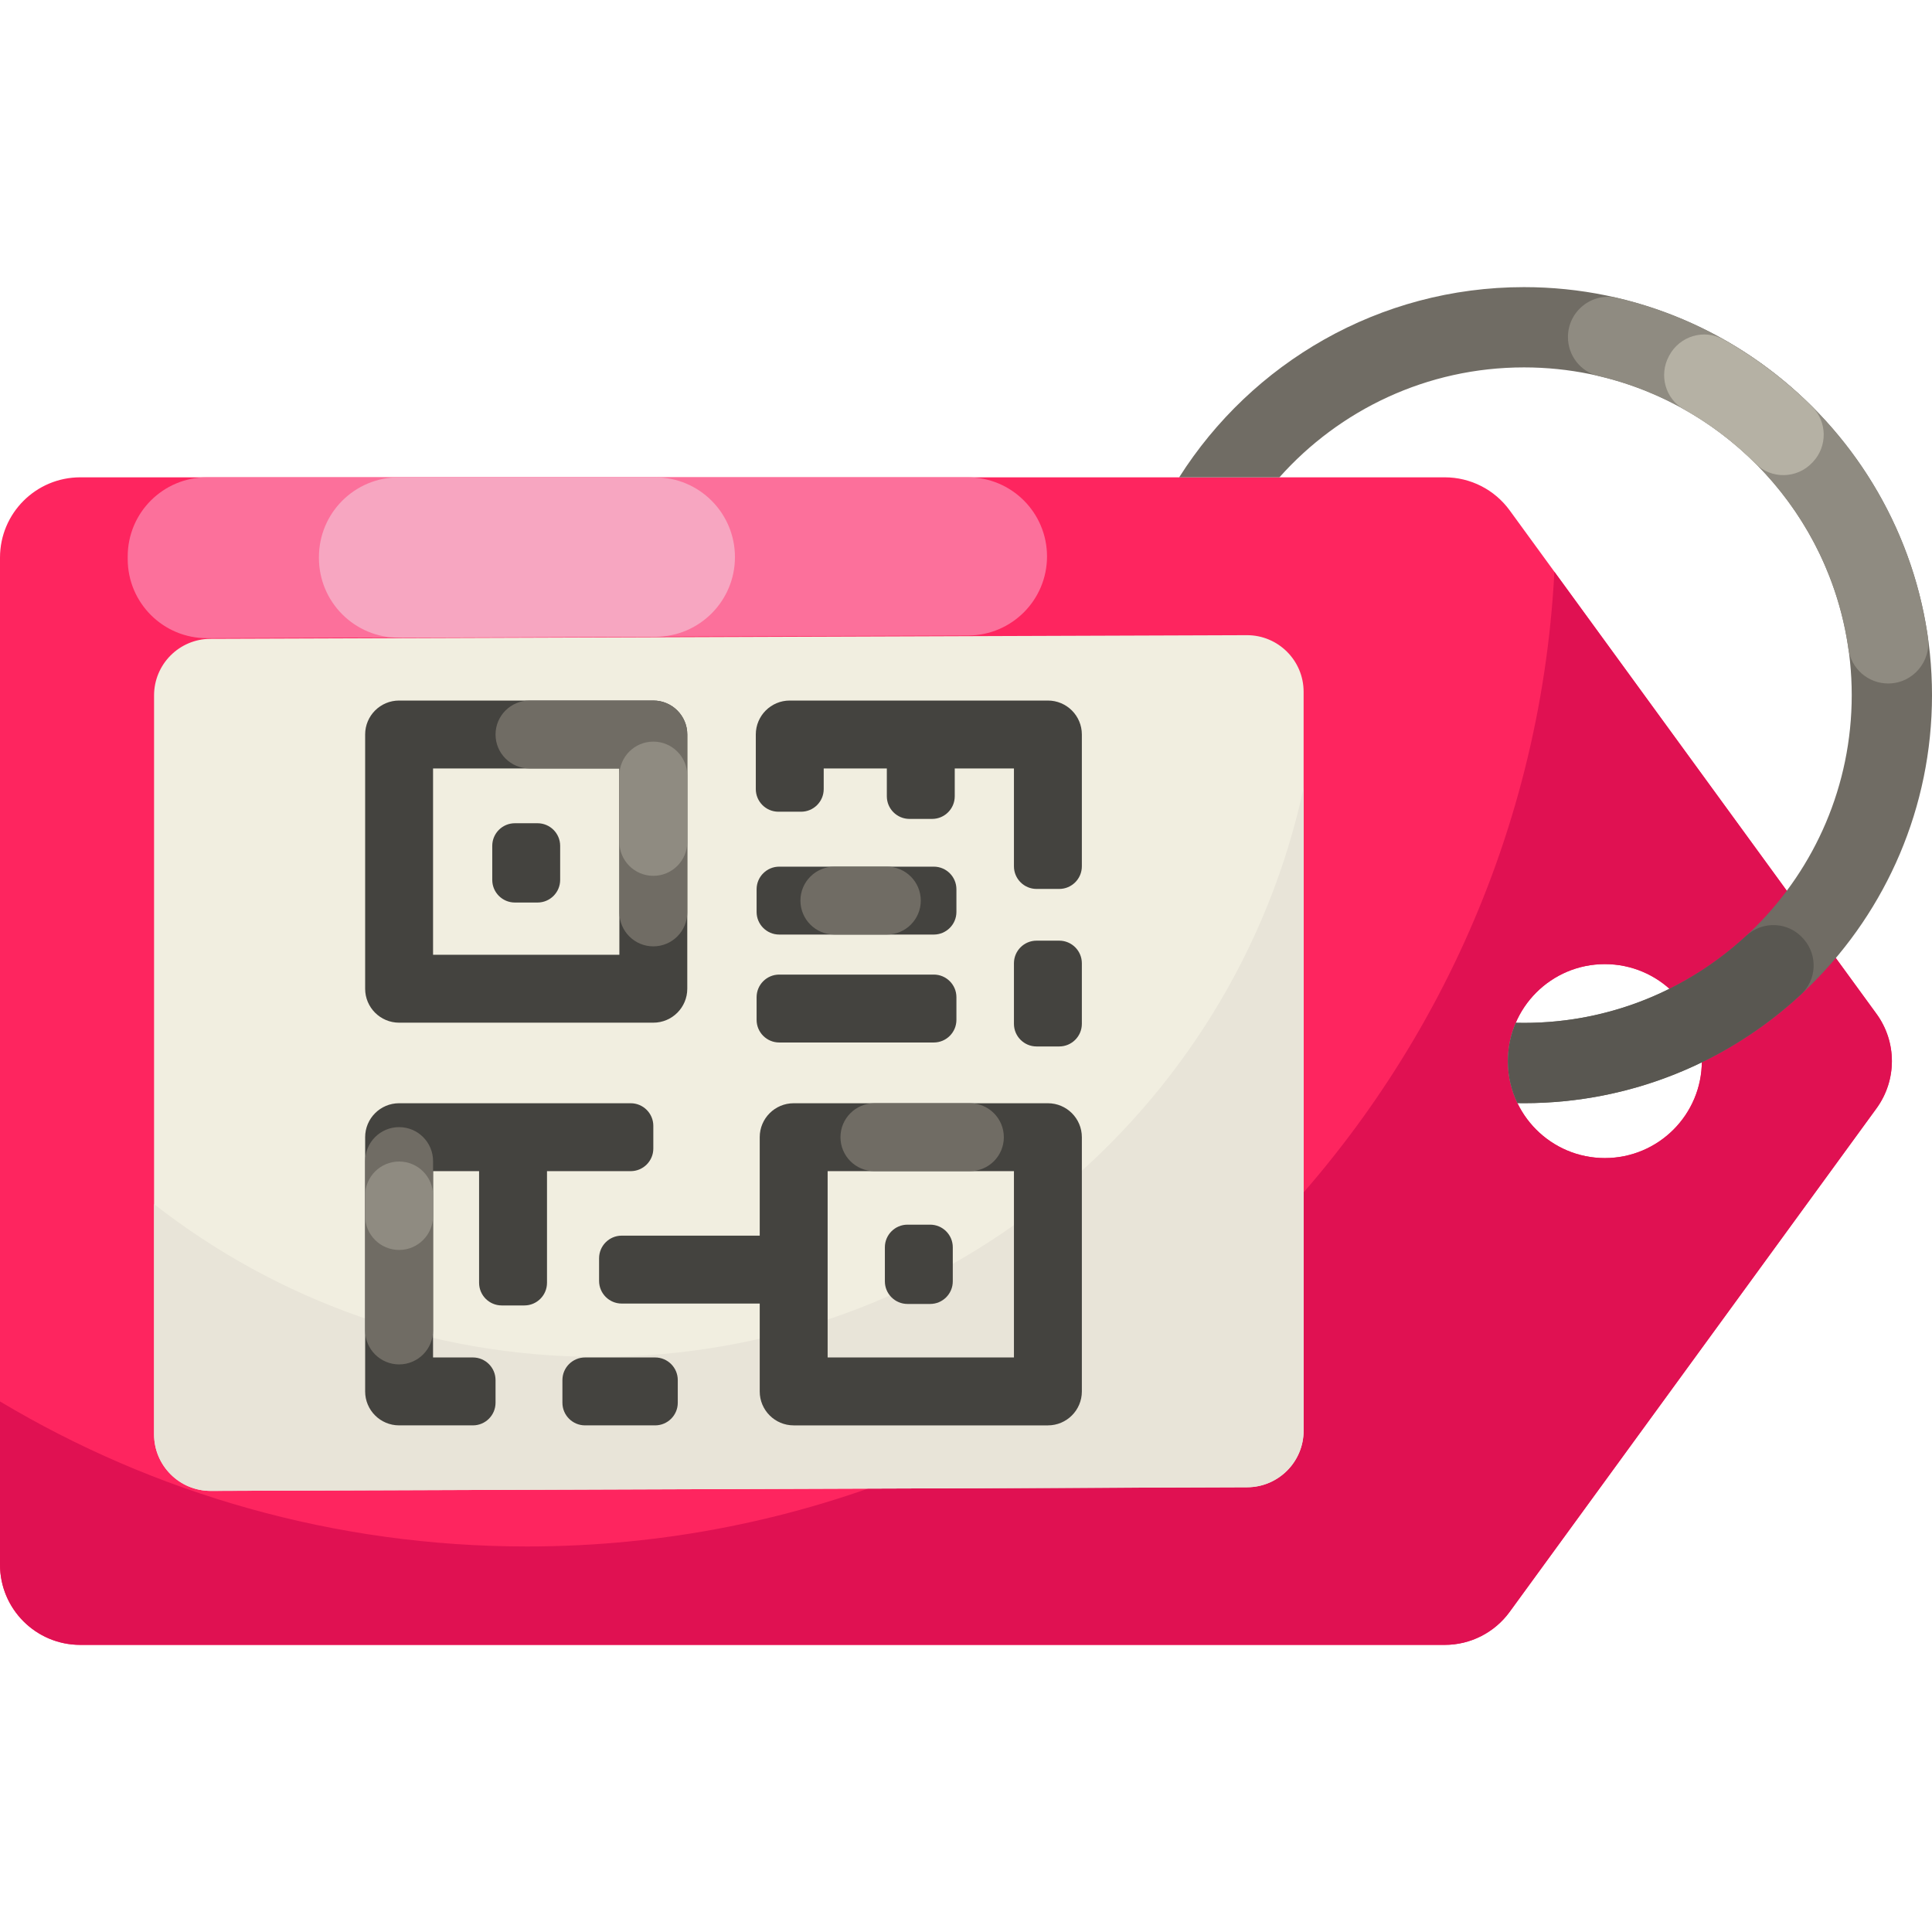
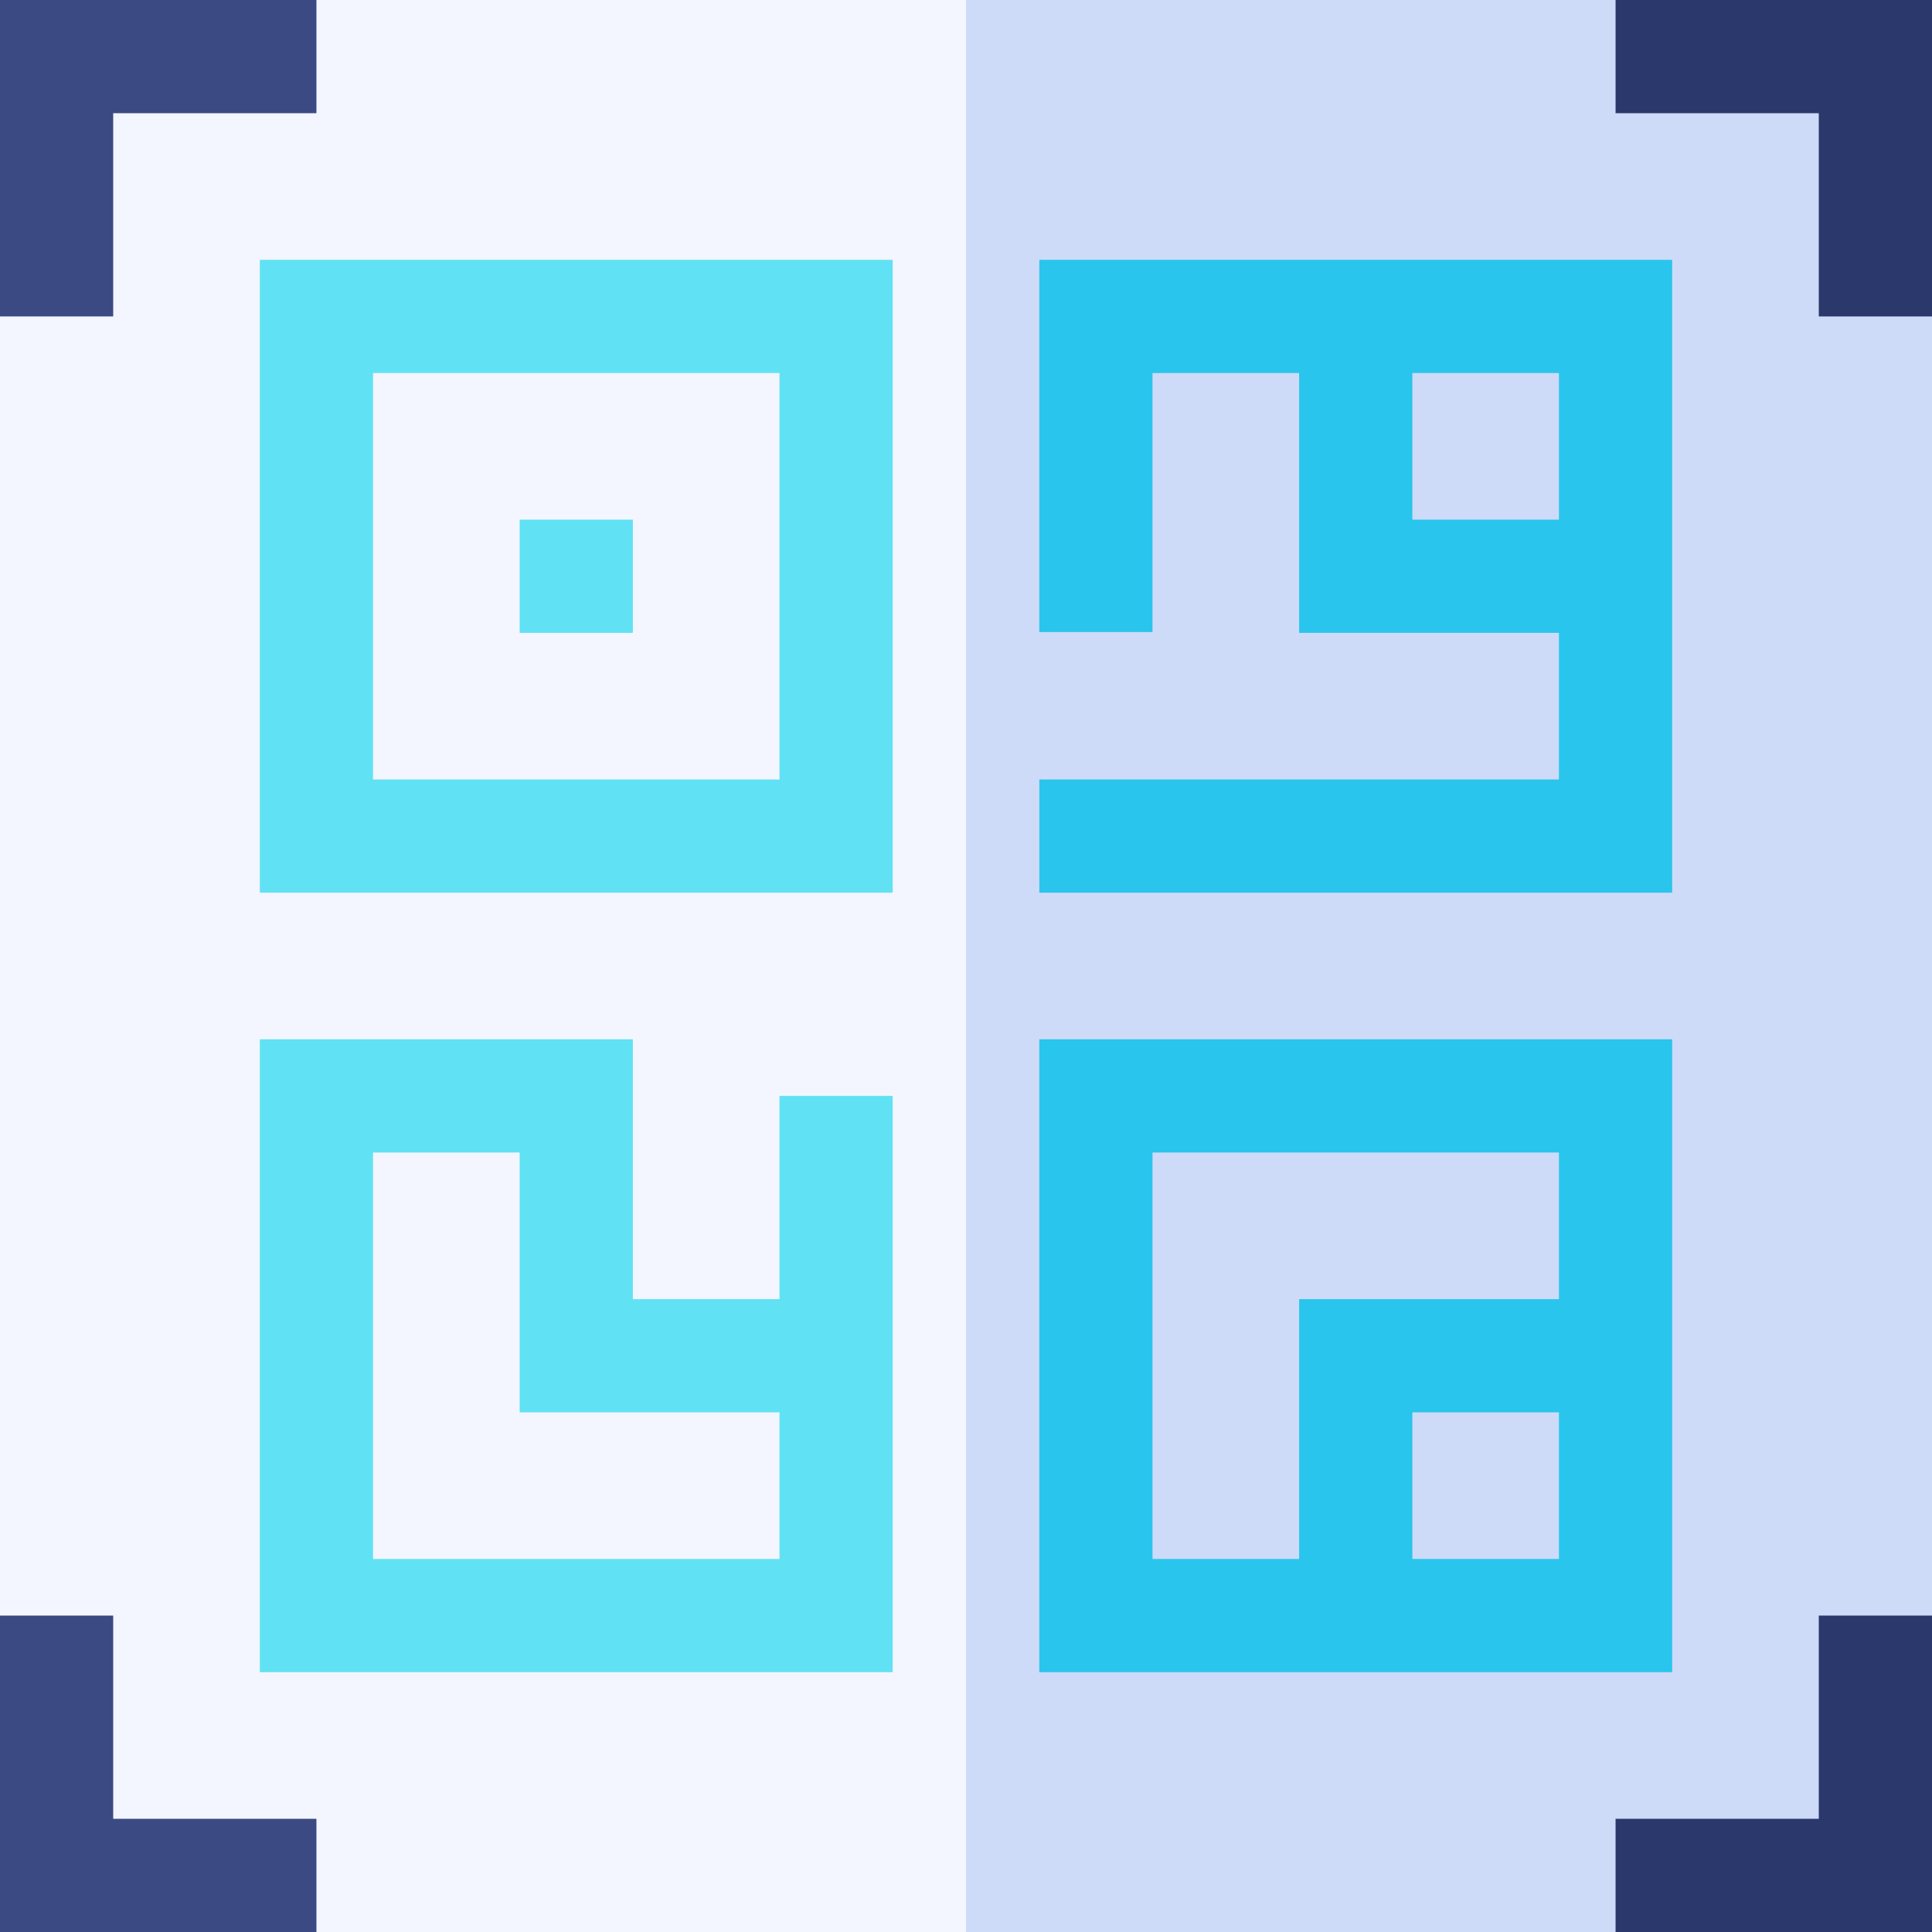
<svg xmlns="http://www.w3.org/2000/svg" id="Capa_1" enable-background="new 0 0 512 512" height="512" viewBox="0 0 512 512" width="512">
  <g>
-     <g>
-       <g>
-         <g>
-           <path d="m497.287 268.675-97.216-133.435c-4.004-5.496-10.394-8.746-17.194-8.746h-361.604c-11.749 0-21.273 9.524-21.273 21.273v266.869c0 11.749 9.524 21.273 21.273 21.273h361.604c6.8 0 13.19-3.251 17.194-8.746l97.216-133.435c5.439-7.465 5.439-17.588 0-25.053zm-97.685 12.527c0-14.189 11.509-25.698 25.698-25.698 14.2 0 25.708 11.509 25.708 25.698s-11.508 25.698-25.708 25.698c-14.189-.001-25.698-11.509-25.698-25.698z" fill="#fe255f" />
-         </g>
-         <g>
-           <path d="m497.29 268.68-85.36-117.16c-7.46 143.91-126.51 258.31-272.28 258.31-51.04 0-98.8-14.02-139.65-38.43v43.24c0 11.75 9.52 21.27 21.27 21.27h361.61c6.8 0 13.19-3.25 17.19-8.75l97.22-133.43c5.44-7.47 5.44-17.59 0-25.05zm-71.99 38.22c-14.19 0-25.7-11.51-25.7-25.7s11.51-25.7 25.7-25.7c14.2 0 25.71 11.51 25.71 25.7s-11.51 25.7-25.71 25.7z" fill="#e01152" />
-         </g>
-         <path d="m40.828 380.104v-195.809c0-8.264 6.684-14.971 14.947-15l274.643-.965c8.305-.029 15.053 6.695 15.053 15v195.809c0 8.264-6.684 14.971-14.947 15l-274.643.965c-8.305.029-15.053-6.695-15.053-15z" fill="#f1eee0" />
-         <path d="m345.47 208.77v170.37c0 8.26-6.68 14.97-14.95 15l-274.64.96c-8.3.03-15.05-6.69-15.05-15v-60.99c32.45 25.36 73.3 40.48 117.68 40.48 91.74 0 168.41-64.61 186.96-150.82z" fill="#e8e4d8" />
-         <g>
-           <path d="m33.845 147.455v.711c0 11.604 9.429 21 21.033 20.959l201.707-.711c11.546-.041 20.885-9.412 20.885-20.959 0-11.575-9.384-20.959-20.959-20.959h-201.707c-11.575.001-20.959 9.384-20.959 20.959z" fill="#fc709b" />
-         </g>
-         <g>
-           <path d="m173.638 126.497h-67.985c-11.671 0-21.131 9.461-21.131 21.131v.24c0 11.7 9.506 21.173 21.206 21.131l67.985-.24c11.641-.041 21.057-9.49 21.057-21.131-.001-11.671-9.462-21.131-21.132-21.131z" fill="#f7a6c1" />
-         </g>
-         <g>
-           <path d="m512 184.221c0 59.628-48.502 108.13-108.13 108.13-.574 0-1.159 0-1.734-.021-1.627-3.361-2.531-7.137-2.531-11.126 0-3.606.745-7.041 2.095-10.158.723.021 1.447.032 2.17.032 47.896 0 86.857-38.961 86.857-86.857 0-47.885-38.961-86.857-86.857-86.857-25.74 0-48.896 11.275-64.808 29.133h-26.57c19.178-30.261 52.97-50.406 91.378-50.406 59.628-.001 108.13 48.512 108.13 108.13z" fill="#706c64" />
-         </g>
-         <g>
-           <path d="m477.931 248.797c-3.914-4.531-10.77-4.871-15.167-.806-15.49 14.321-36.184 23.087-58.895 23.087-.723 0-1.447-.011-2.17-.032-1.351 3.117-2.095 6.552-2.095 10.158 0 3.989.904 7.765 2.531 11.126.574.021 1.159.021 1.734.021 28.322 0 54.13-10.946 73.426-28.827 4.144-3.84 4.47-10.291.776-14.565-.046-.054-.093-.108-.14-.162z" fill="#595751" />
-         </g>
-         <g>
-           <path d="m500.379 181.129c6.503 0 11.453-5.775 10.537-12.213-6.293-44.223-39.444-79.917-82.361-89.977-6.661-1.561-13.033 3.541-13.033 10.383v.003c0 4.909 3.348 9.22 8.128 10.337 34.507 8.07 61.158 36.761 66.199 72.315.744 5.249 5.229 9.152 10.53 9.152z" fill="#8f8b81" />
-         </g>
-         <g>
-           <path d="m480.28 122.595c.053-.056.105-.112.158-.168 3.891-4.132 3.817-10.628-.199-14.638-6.966-6.955-14.875-12.965-23.515-17.824-5.11-2.874-11.597-.915-14.357 4.257-.034.063-.067.126-.101.188-2.678 5.01-.94 11.291 4.011 14.076 6.958 3.914 13.324 8.761 18.93 14.367 4.187 4.188 11.013 4.053 15.073-.258z" fill="#b5b1a4" />
-         </g>
-       </g>
+     <path d="m0 0h512v512h-512z" fill="#f3f6ff" />
+     <path d="m256 0h256v512h-256z" fill="#cddbf9" />
+     <path d="m30 83.857h-30v-83.857h83.857v30h-53.857z" fill="#3c4a83" />
+     <path d="m512 83.857h-30v-53.857h-53.857v-30h83.857z" fill="#2a386b" />
+     <path d="m83.857 512h-83.857v-83.857h30v53.857h53.857z" fill="#3c4a83" />
+     <path d="m512 512h-83.857v-30h53.857v-53.857h30z" fill="#2a386b" />
+     <g fill="#60e2f4">
+       <path d="m236.571 236.571h-167.714v-167.714h167.714zm-137.714-30h107.714v-107.714h-107.714z" />
+       <path d="m236.571 443.143h-167.714v-167.714h98.857v68.857h38.857v-53.857h30zm-137.714-30h107.714v-38.856h-68.857v-68.857h-38.857z" />
+       <path d="m137.714 137.714h30v30h-30z" />
    </g>
-     <g>
-       <path d="m277.704 292.371h-67.371c-4.97 0-8.999 4.029-8.999 8.999v26.09h-36.571c-3.313 0-5.999 2.686-5.999 5.999v5.999c0 3.313 2.686 5.999 5.999 5.999h36.571v23.284c0 4.97 4.029 8.999 8.999 8.999h67.371c4.97 0 8.999-4.029 8.999-8.999v-67.371c-.001-4.971-4.03-8.999-8.999-8.999zm-8.999 67.37h-49.373v-49.374h49.373z" fill="#44433f" />
-       <path d="m257.03 292.371h-25.298c-4.97 0-8.999 4.029-8.999 8.999 0 4.97 4.029 8.999 8.999 8.999h25.298c4.97 0 8.999-4.029 8.999-8.999-.001-4.971-4.029-8.999-8.999-8.999z" fill="#706c64" />
-       <path d="m105.766 271.02h67.371c4.97 0 8.999-4.028 8.999-8.999v-67.371c0-4.97-4.028-8.999-8.999-8.999h-67.371c-4.97 0-8.999 4.028-8.999 8.999v67.371c.001 4.971 4.029 8.999 8.999 8.999zm8.999-67.37h49.374v49.374h-49.374z" fill="#44433f" />
-       <path d="m140.322 203.65h23.817v38.146c0 4.97 4.029 8.999 8.999 8.999 4.97 0 8.999-4.029 8.999-8.999v-47.144c0-4.97-4.029-8.999-8.999-8.999h-32.815c-4.97 0-8.998 4.029-8.998 8.999-.002 4.969 4.027 8.998 8.997 8.998z" fill="#706c64" />
-       <path d="m164.138 205.535v17.57c0 4.97 4.029 8.999 8.999 8.999 4.97 0 8.999-4.029 8.999-8.999v-17.57c0-4.97-4.029-8.999-8.999-8.999-4.97 0-8.999 4.029-8.999 8.999z" fill="#8f8b81" />
-       <path d="m105.766 377.738h19.558c3.313 0 5.999-2.686 5.999-5.999v-5.999c0-3.313-2.686-5.999-5.999-5.999h-10.559v-49.374h12.198v29.589c0 3.313 2.686 5.999 5.999 5.999h5.999c3.313 0 5.999-2.686 5.999-5.999v-29.589h22.178c3.313 0 5.999-2.686 5.999-5.999v-5.999c0-3.313-2.686-5.999-5.999-5.999h-61.372c-4.97 0-8.999 4.029-8.999 8.999v67.371c.001 4.969 4.029 8.998 8.999 8.998z" fill="#44433f" />
-       <path d="m96.768 307.701v44.881c0 4.97 4.029 8.999 8.999 8.999 4.97 0 8.999-4.029 8.999-8.999v-44.881c0-4.97-4.029-8.999-8.999-8.999-4.971.001-8.999 4.029-8.999 8.999z" fill="#706c64" />
-       <path d="m114.765 322.252v-5.439c0-4.97-4.029-8.998-8.998-8.998-4.97 0-8.998 4.029-8.998 8.998v5.439c0 4.97 4.029 8.998 8.998 8.998 4.969 0 8.998-4.029 8.998-8.998z" fill="#8f8b81" />
-       <g fill="#44433f">
-         <path d="m155.045 377.738h18.574c3.313 0 5.999-2.686 5.999-5.999v-5.999c0-3.313-2.686-5.999-5.999-5.999h-18.574c-3.313 0-5.999 2.686-5.999 5.999v5.999c0 3.313 2.686 5.999 5.999 5.999z" />
-         <path d="m274.704 277.322h5.999c3.313 0 5.999-2.686 5.999-5.999v-16.04c0-3.313-2.686-5.999-5.999-5.999h-5.999c-3.313 0-5.999 2.686-5.999 5.999v16.04c0 3.313 2.686 5.999 5.999 5.999z" />
-         <path d="m206.507 276.271h40.955c3.313 0 5.999-2.686 5.999-5.999v-5.999c0-3.313-2.686-5.999-5.999-5.999h-40.955c-3.313 0-5.999 2.686-5.999 5.999v5.999c0 3.313 2.686 5.999 5.999 5.999z" />
-         <path d="m247.462 229.672h-40.955c-3.313 0-5.999 2.686-5.999 5.999v5.999c0 3.313 2.686 5.999 5.999 5.999h40.955c3.313 0 5.999-2.686 5.999-5.999v-5.999c0-3.314-2.685-5.999-5.999-5.999z" />
-       </g>
-       <path d="m221.121 247.669h13.898c4.97 0 8.999-4.029 8.999-8.999 0-4.97-4.029-8.999-8.999-8.999h-13.898c-4.97 0-8.999 4.029-8.999 8.999.001 4.97 4.03 8.999 8.999 8.999z" fill="#706c64" />
-       <path d="m218.293 203.65h16.727v7.37c0 3.313 2.686 5.999 5.999 5.999h5.999c3.313 0 5.999-2.686 5.999-5.999v-7.37h15.688v25.929c0 3.313 2.686 5.999 5.999 5.999h5.999c3.313 0 5.999-2.686 5.999-5.999v-34.928c0-4.97-4.029-8.999-8.999-8.999h-68.409c-4.97 0-8.999 4.029-8.999 8.999v14.464c0 3.313 2.686 5.999 5.999 5.999h5.999c3.313 0 5.999-2.686 5.999-5.999v-5.465z" fill="#44433f" />
-       <path d="m136.451 239.179h5.999c3.313 0 5.999-2.686 5.999-5.999v-9.015c0-3.313-2.686-5.999-5.999-5.999h-5.999c-3.313 0-5.999 2.686-5.999 5.999v9.015c0 3.313 2.686 5.999 5.999 5.999z" fill="#44433f" />
-       <path d="m240.5 345.561h5.999c3.313 0 5.999-2.686 5.999-5.999v-9.015c0-3.313-2.686-5.999-5.999-5.999h-5.999c-3.313 0-5.999 2.686-5.999 5.999v9.015c0 3.313 2.686 5.999 5.999 5.999z" fill="#44433f" />
-     </g>
+     <path d="m275.429 68.857v98.643h30v-68.643h38.857v68.856h68.856v38.857h-137.705v30h167.705v-167.713zm137.714 68.857h-38.856v-38.857h38.856z" fill="#29c5ec" />
+     <path d="m275.429 275.429v167.714h167.714v-167.714zm30 30h107.714v38.857h-68.856v68.856h-38.857v-107.713zm68.857 107.714v-38.856h38.856v38.856z" fill="#29c5ec" />
  </g>
</svg>
